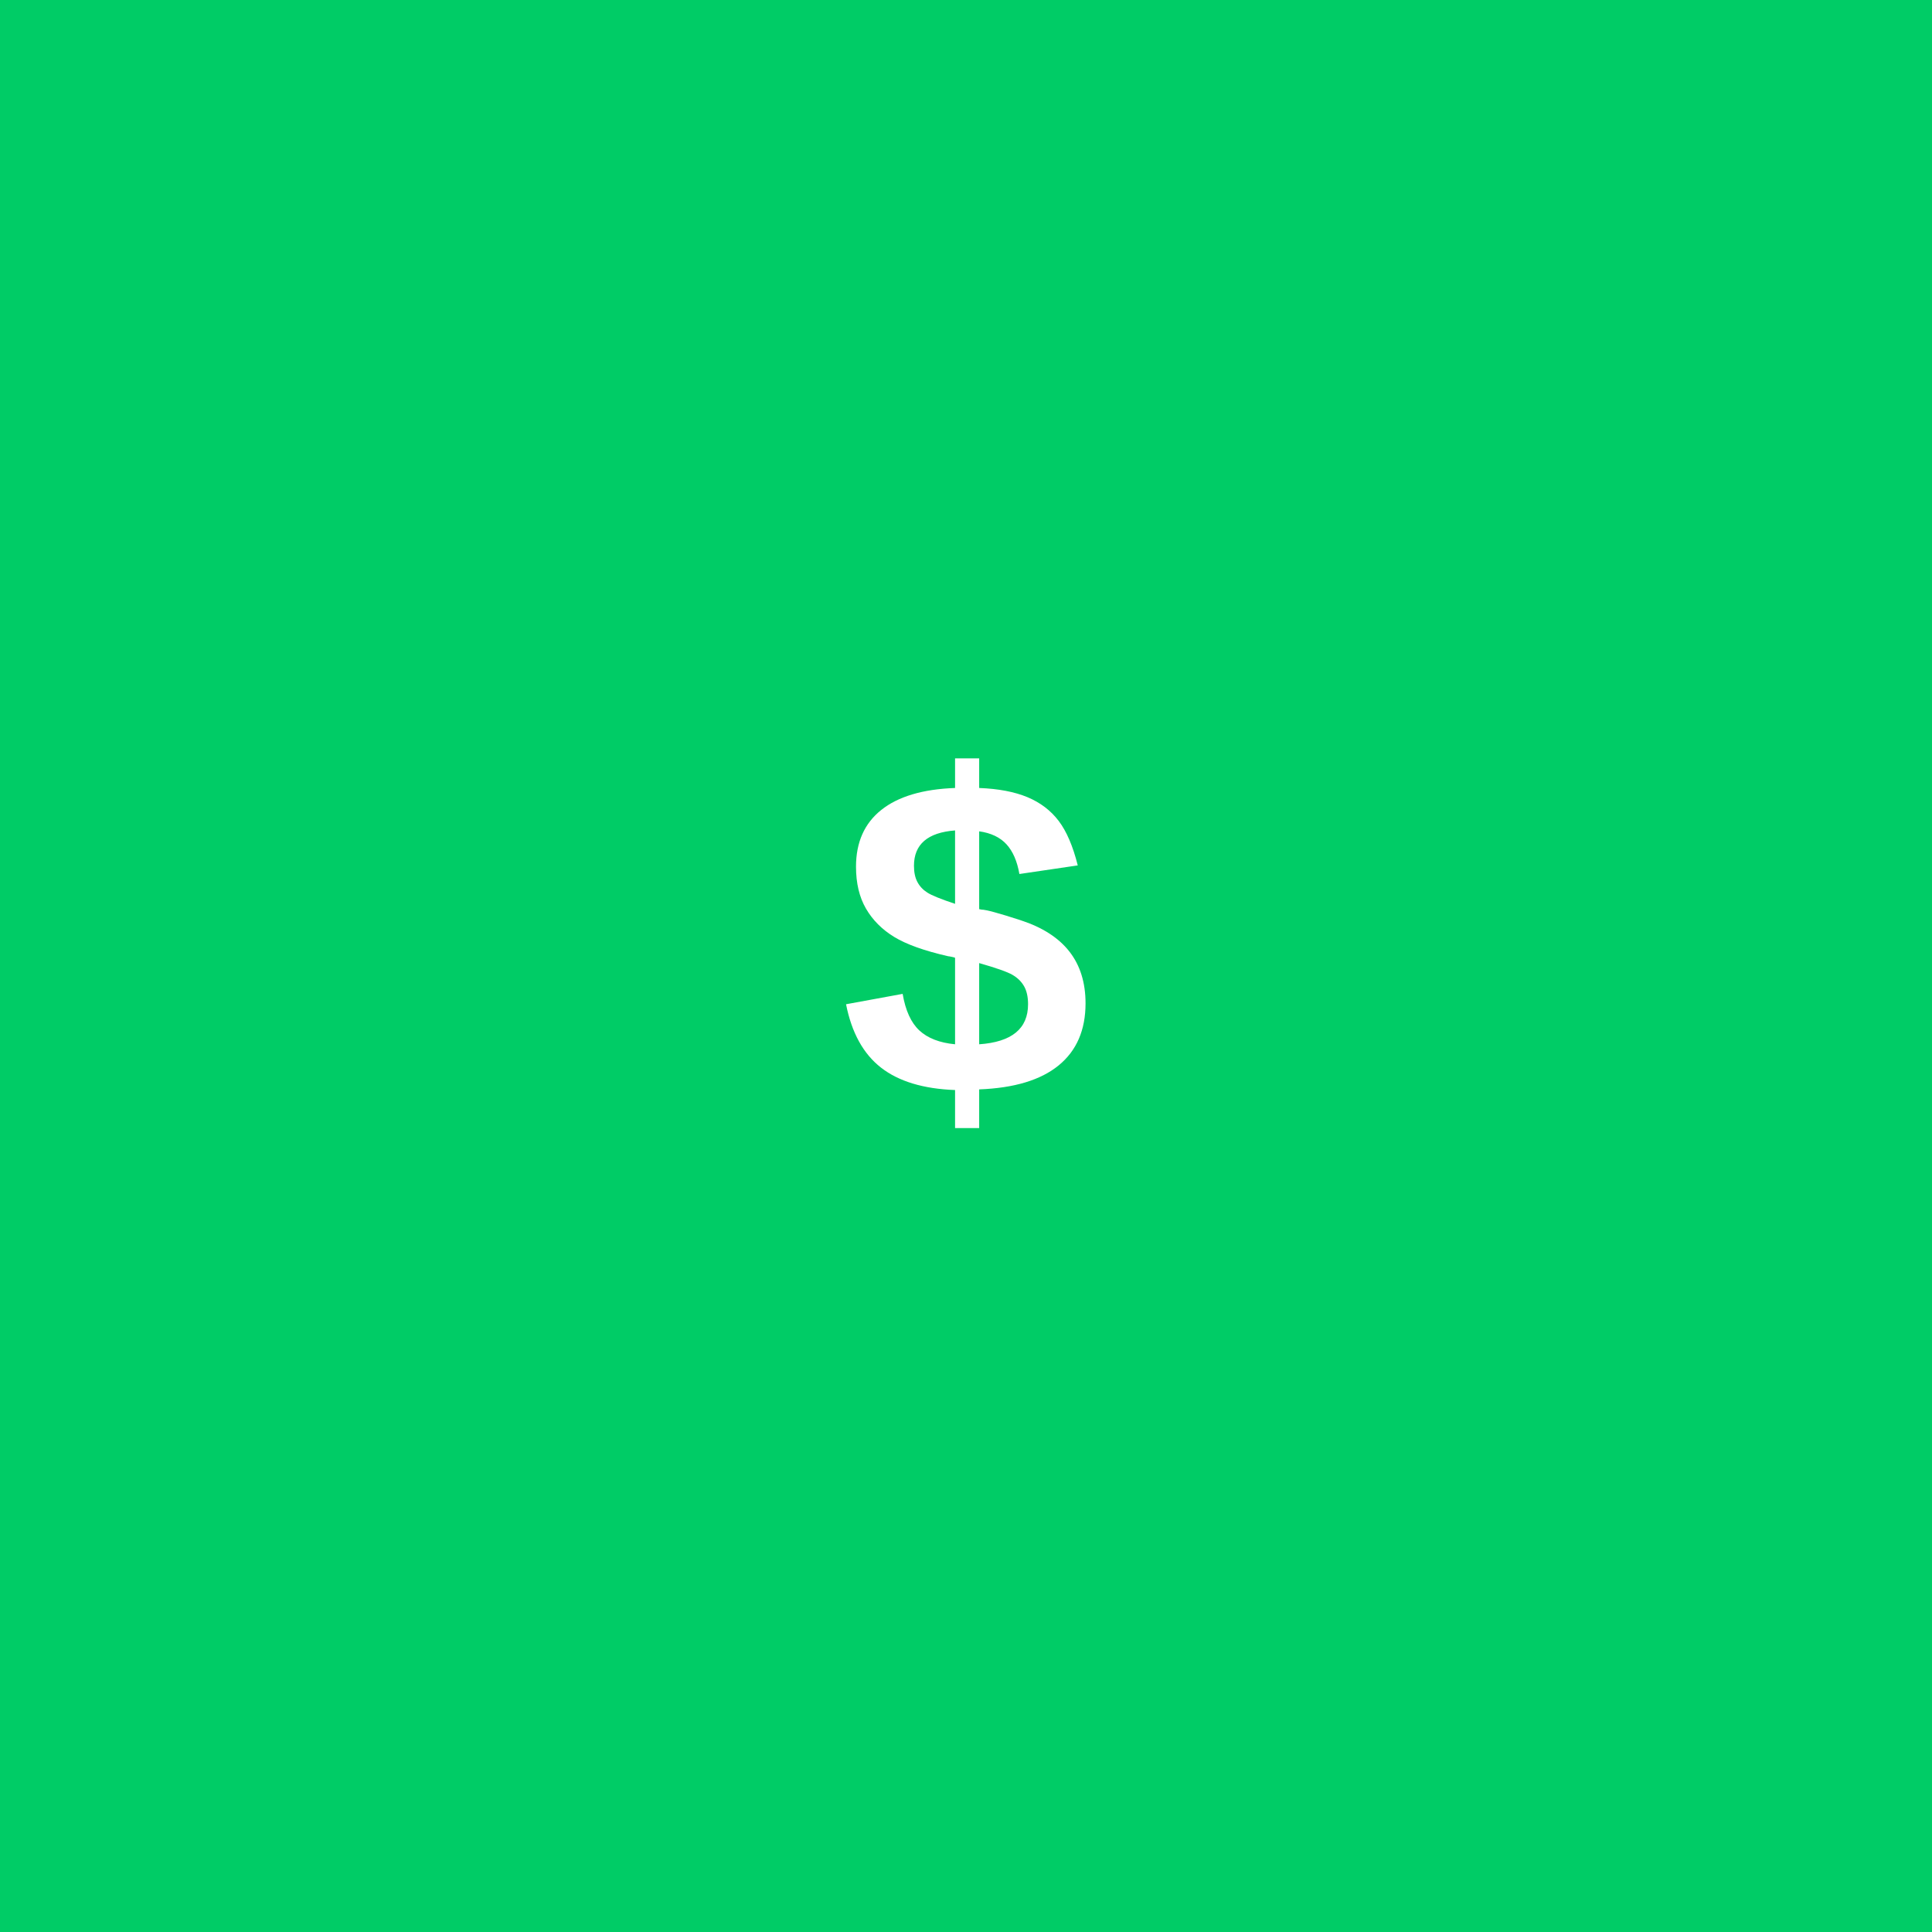
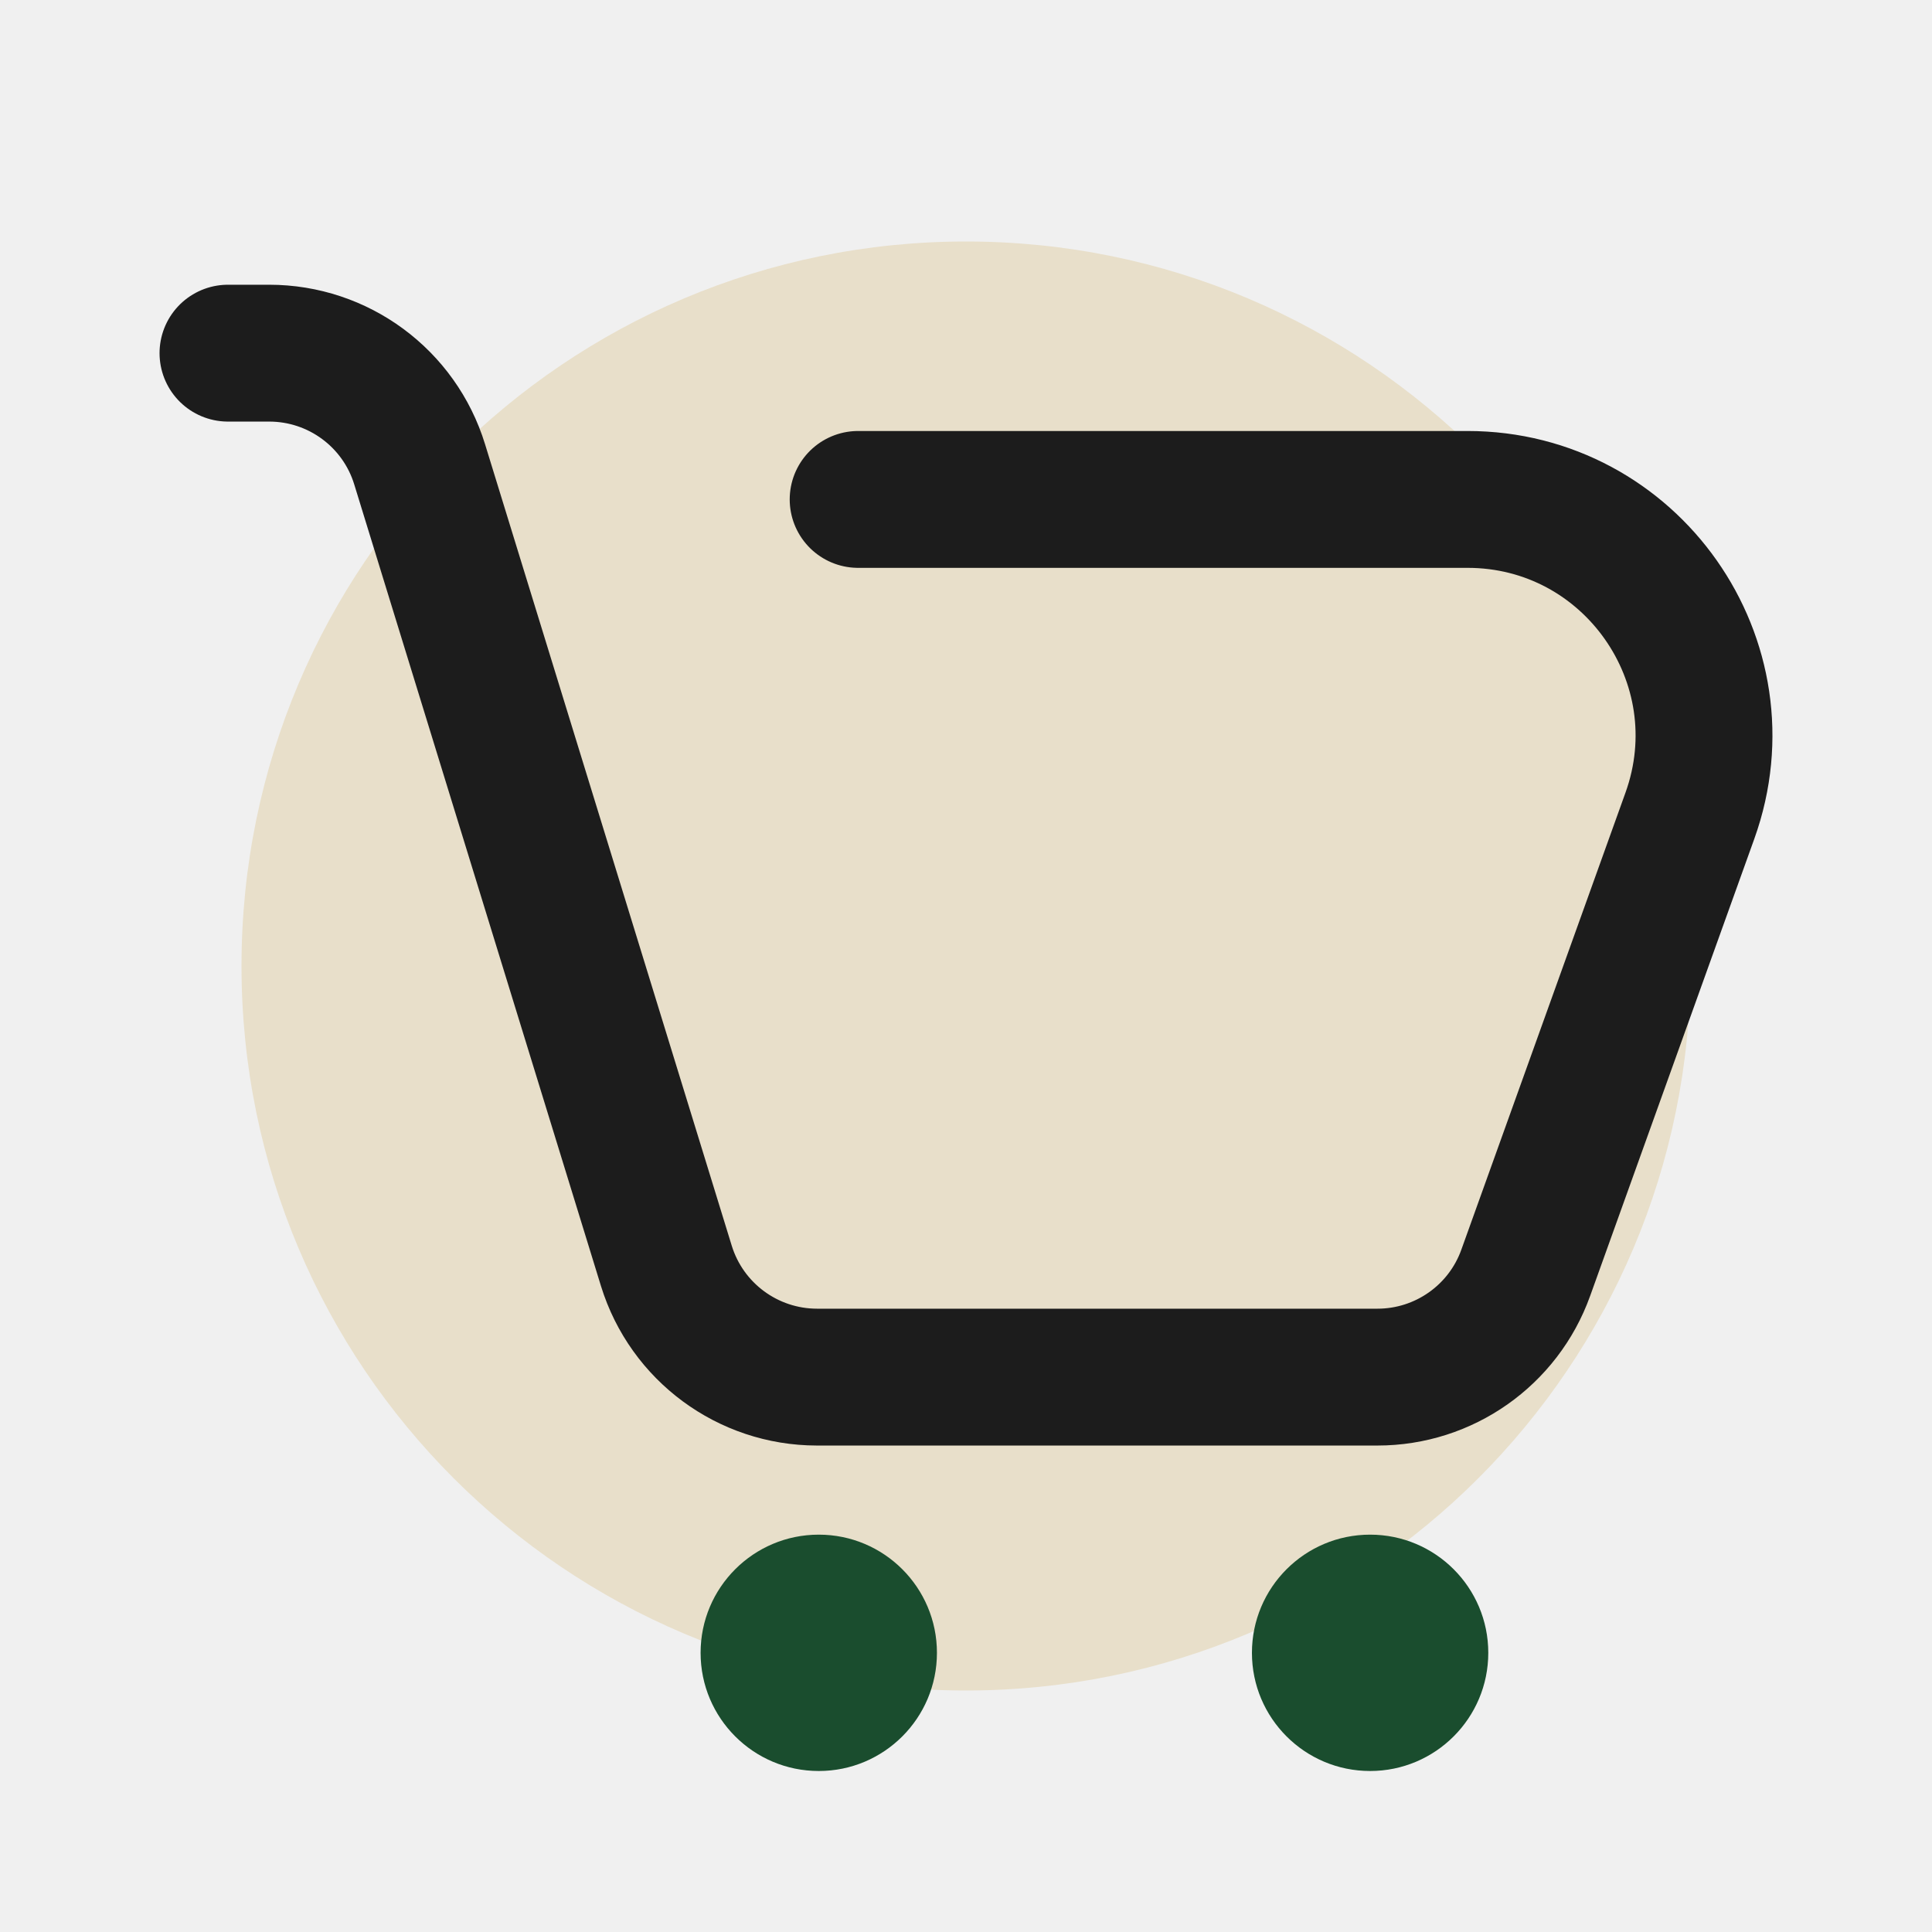
- <svg xmlns="http://www.w3.org/2000/svg" viewBox="0 0 512 512" width="512" height="512">
-   <rect width="100%" height="100%" fill="#00CC66" />
-   <text x="50%" y="50%" dominant-baseline="middle" text-anchor="middle" fill="#FFFFFF" font-family="Arial, sans-serif" font-size="120" font-weight="bold">
-     $
-   </text>
+ <svg xmlns="http://www.w3.org/2000/svg" width="512" height="512" viewBox="0 0 24 24" fill="none">
+   <circle cx="12" cy="12" r="9" fill="#E8DFCA" />
+   <path d="M2.832 4.387h.511c.86 0 1.618.56 1.87 1.381l3.065 9.958a1.96 1.96 0 0 0 1.87 1.381h6.963c.826 0 1.563-.518 1.842-1.295l2.04-5.68c.686-1.913-.731-3.928-2.763-3.928h-7.57" stroke="#1C1C1C" stroke-width="1.7" stroke-linecap="round" />
+   <circle cx="10.171" cy="20.532" r="1.468" fill="#1A4D2E" />
+   <circle cx="17.02" cy="20.532" r="1.468" fill="#1A4D2E" />
</svg>
